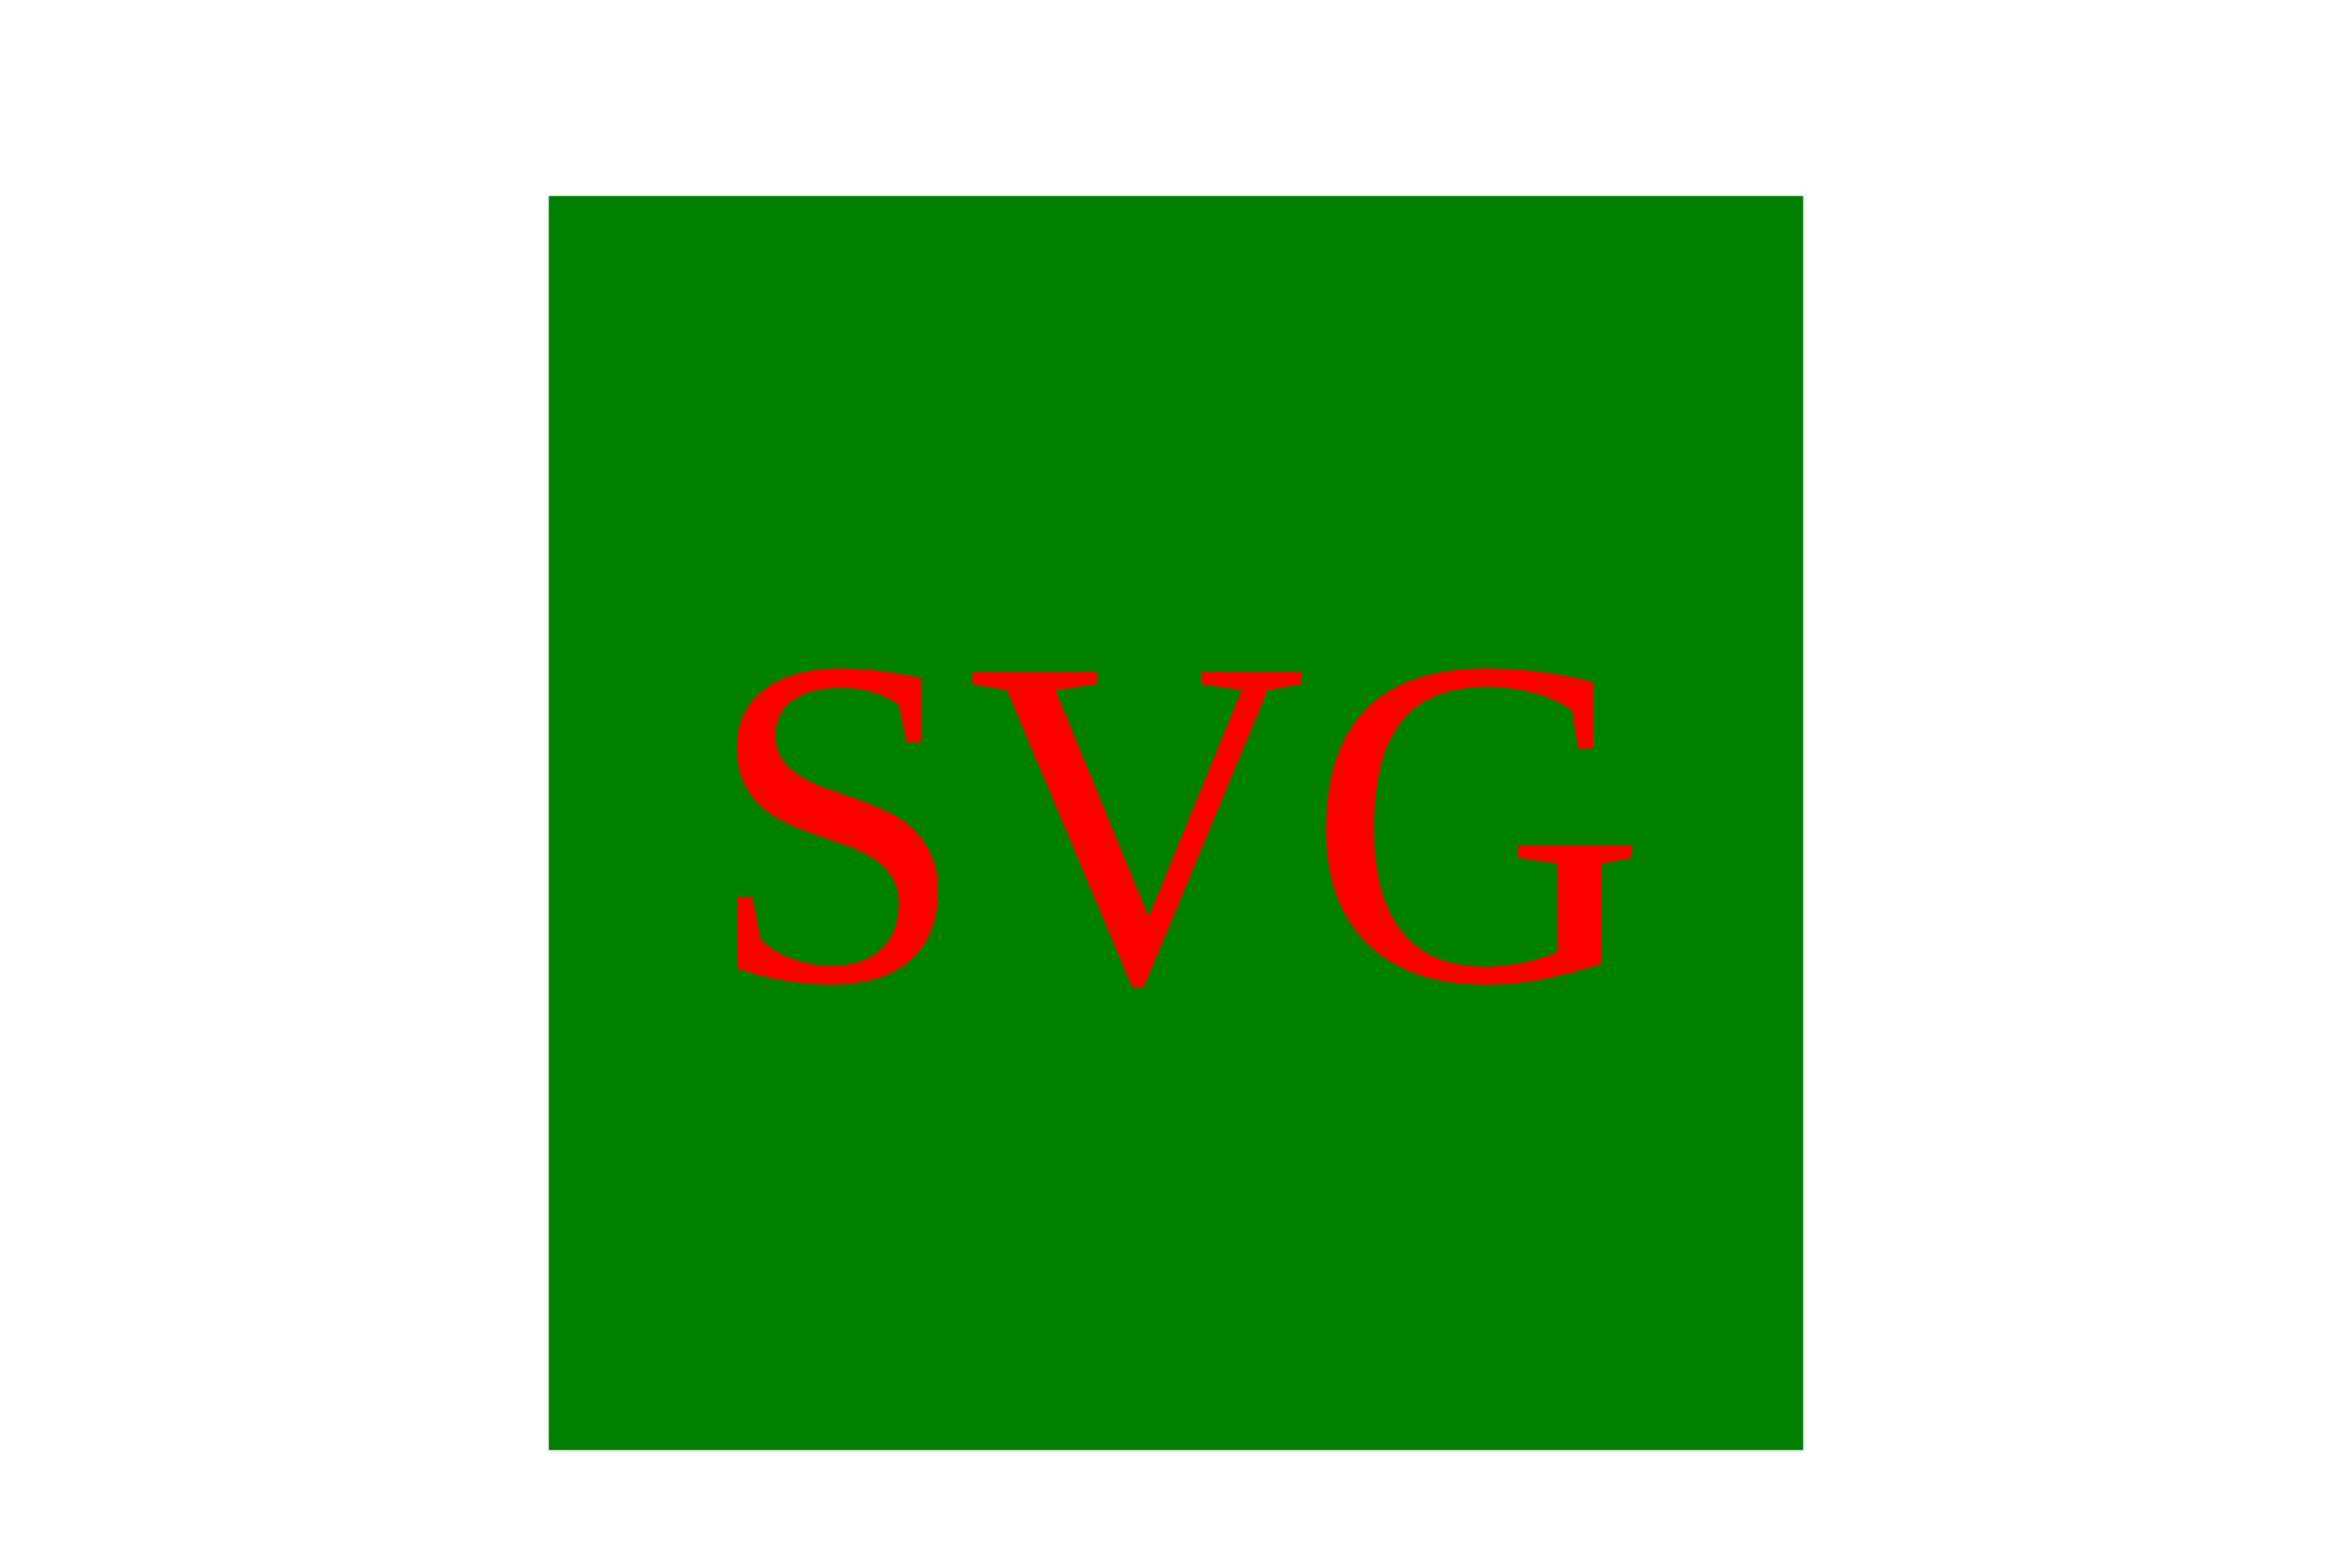
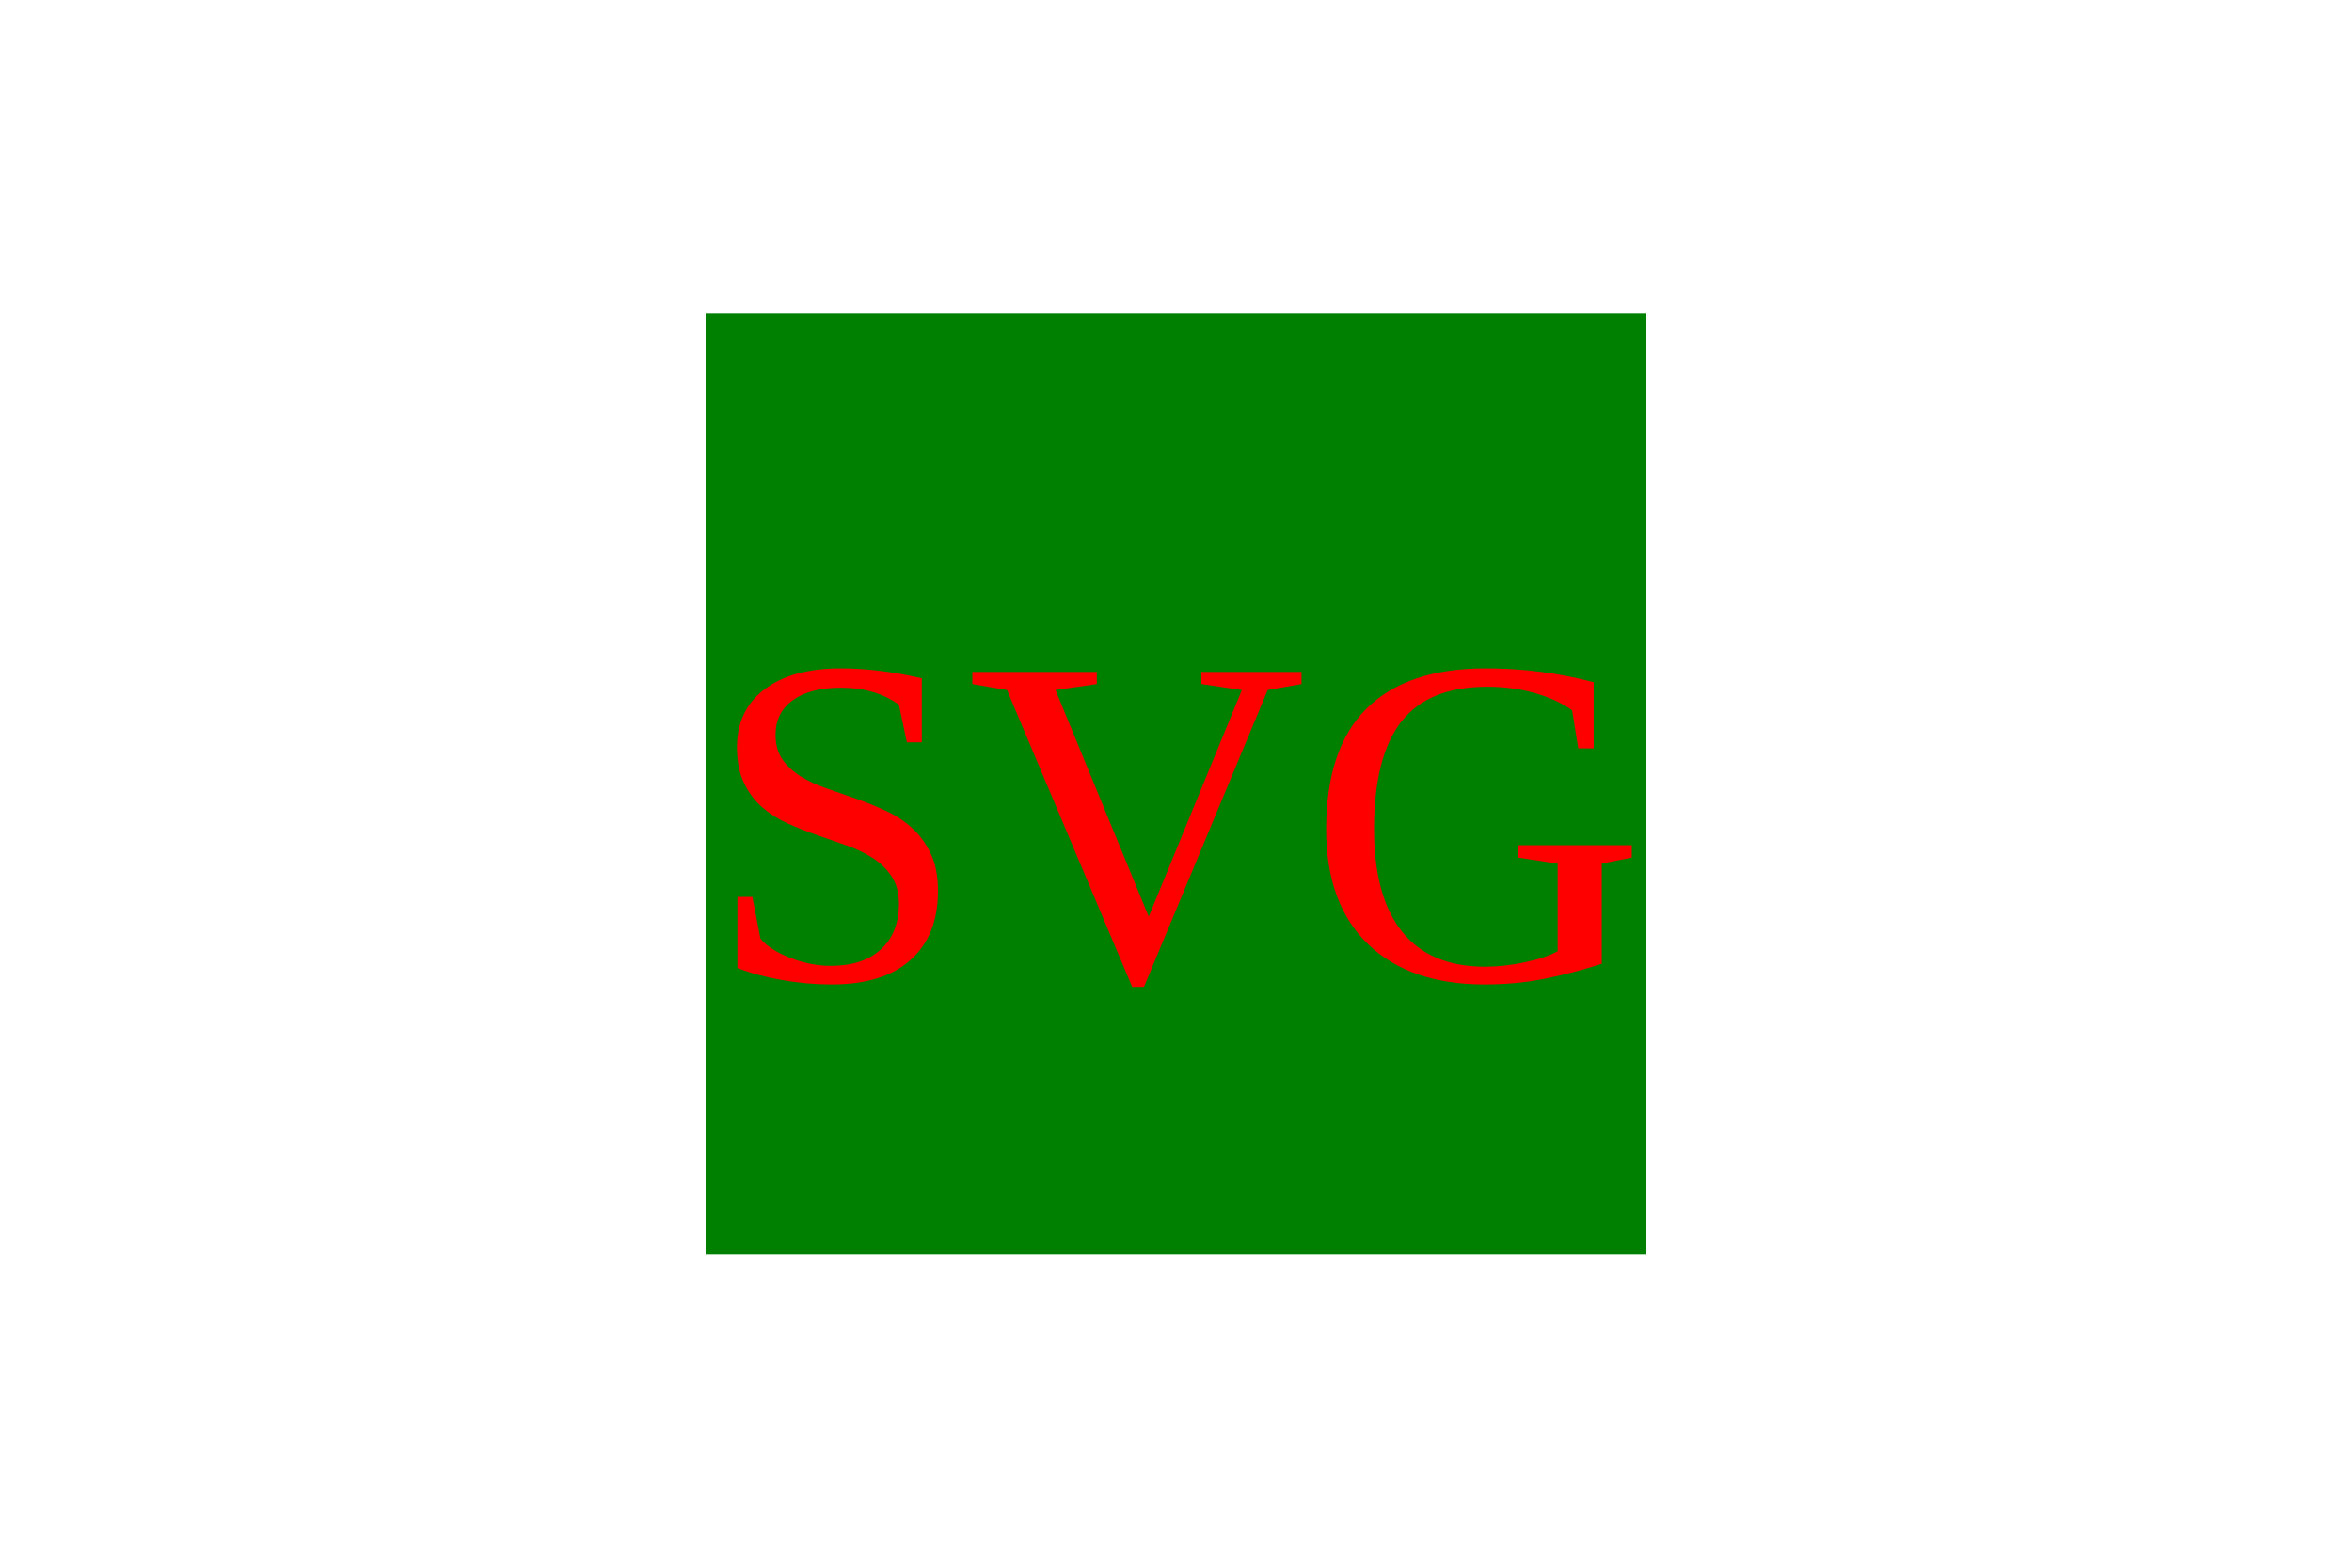
<svg xmlns="http://www.w3.org/2000/svg" version="1.1" width="300" height="200">
-   <rect x="70" y="25" width="160" height="160" fill="green" />
+   <rect x="90" y="40" width="120" height="120" fill="green" />
  <text x="150" y="125" font-size="60" text-anchor="middle" fill="red">SVG</text>
</svg>
